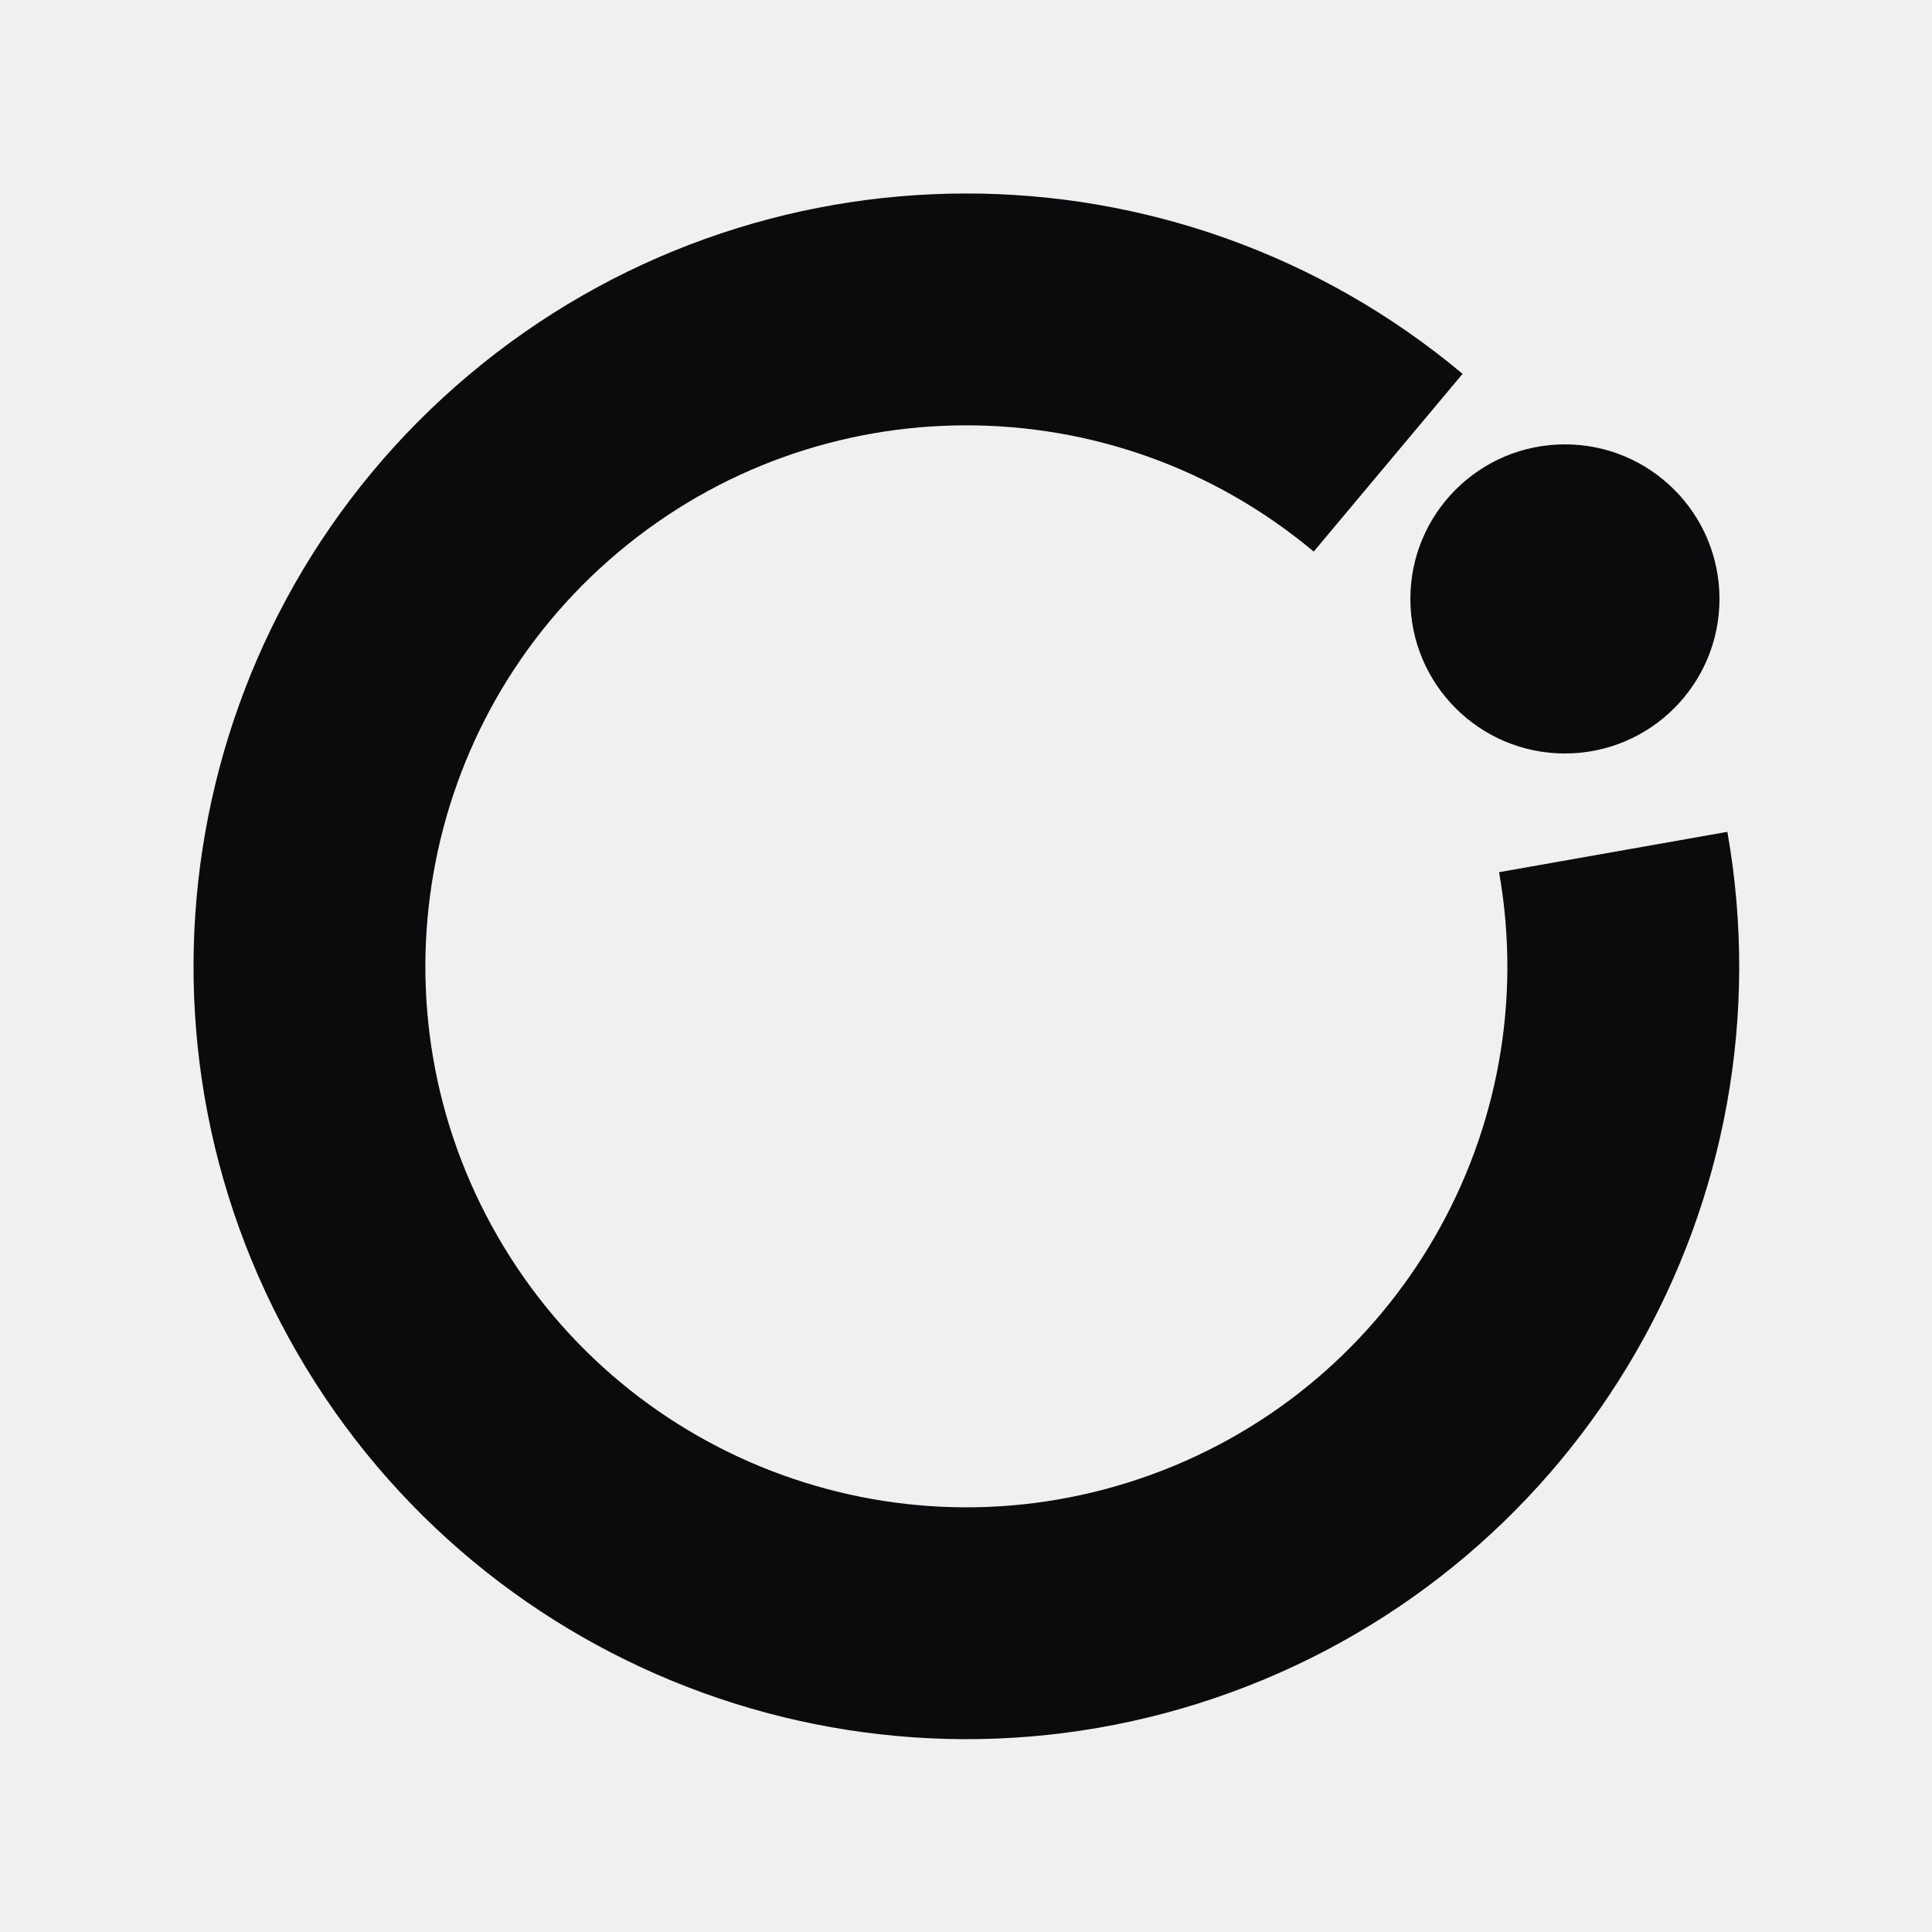
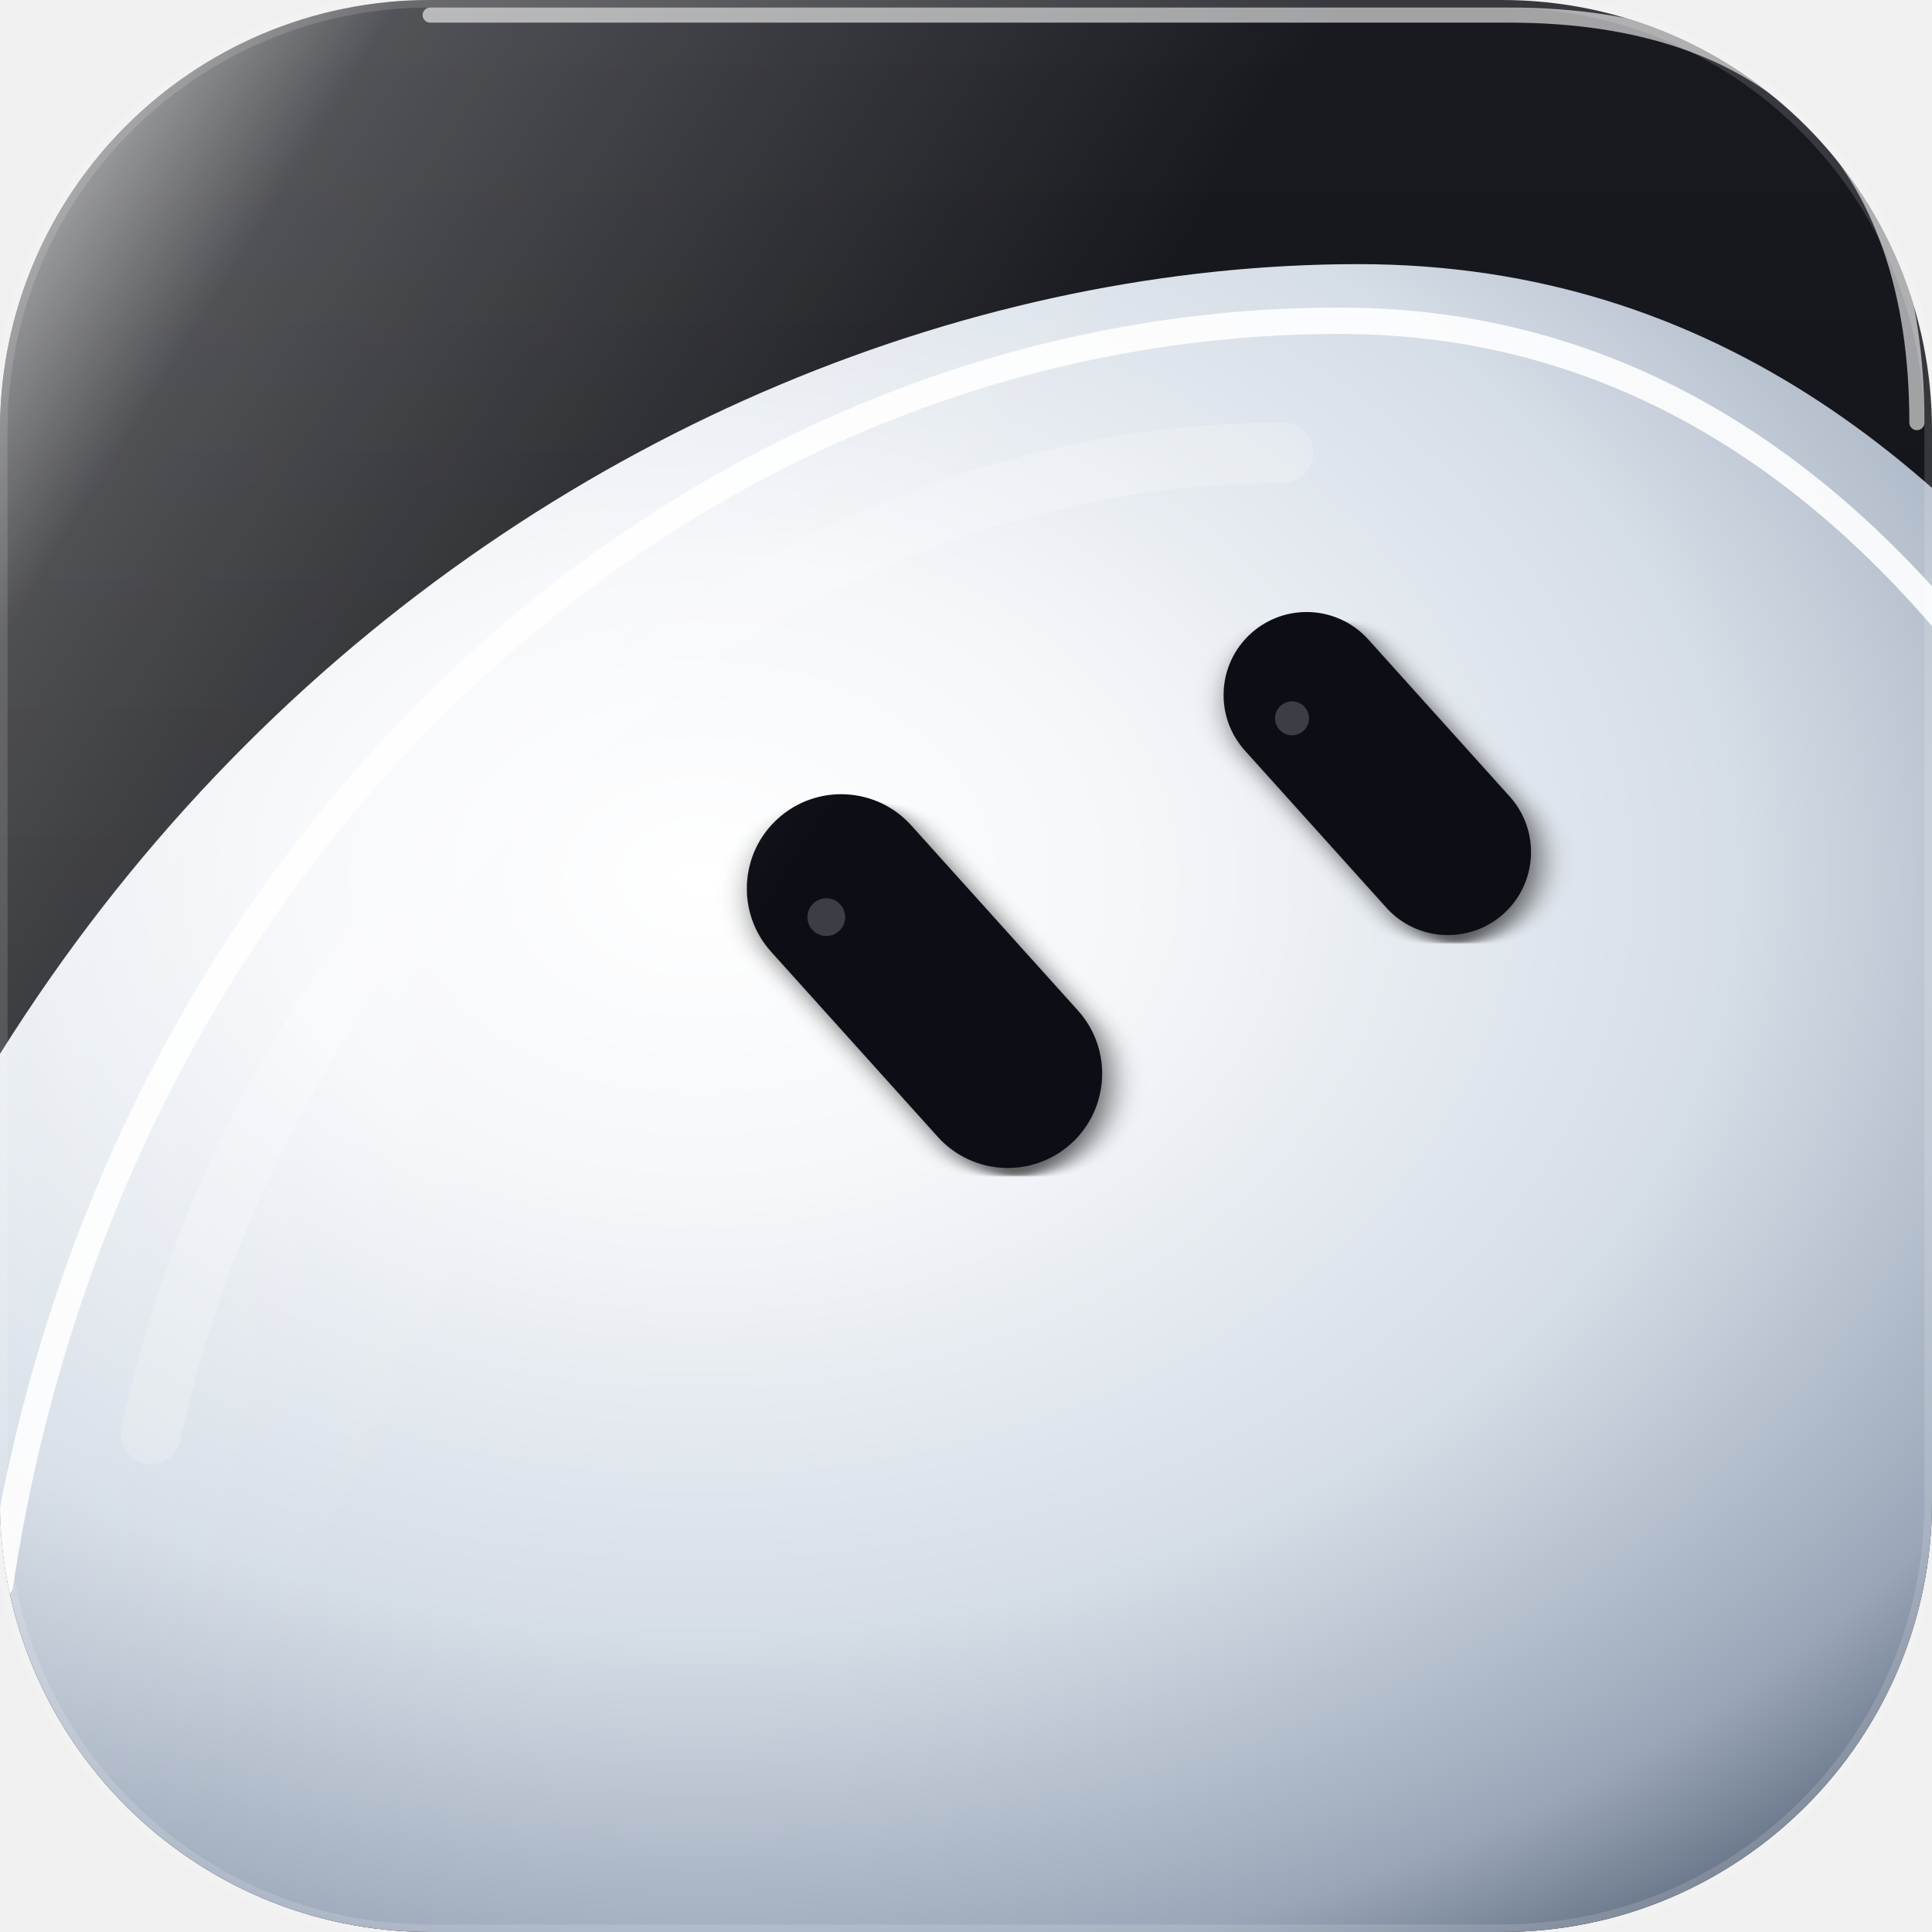
- <svg xmlns="http://www.w3.org/2000/svg" viewBox="0 0 100 100">
-   <style>
-     path { stroke: #0b0b0d; }
-     circle { fill: #0b0b0d; }
-     @media (prefers-color-scheme: dark) {
-       path { stroke: #ffffff; }
-       circle { fill: #ffffff; }
-     }
-   </style>
-   <path d="M83.5 44.1 A34 34 0 1 1 71.85 23.95" fill="none" stroke-width="12" stroke-linecap="butt" />
-   <circle cx="81" cy="31" r="8" />
+ <svg xmlns="http://www.w3.org/2000/svg" viewBox="0 0 512 512" width="512" height="512" fill="none">
+   <defs>
+     <linearGradient id="bg-grad" x1="256" y1="0" x2="256" y2="512" gradientUnits="userSpaceOnUse">
+       <stop offset="0%" stop-color="#181a20" />
+       <stop offset="100%" stop-color="#0a0b0e" />
+     </linearGradient>
+     <radialGradient id="dome-grad" cx="38%" cy="32%" r="65%">
+       <stop offset="0%" stop-color="#ffffff" />
+       <stop offset="25%" stop-color="#f5f7fa" />
+       <stop offset="60%" stop-color="#d5dde6" />
+       <stop offset="88%" stop-color="#9aa6b8" />
+       <stop offset="100%" stop-color="#637083" />
+     </radialGradient>
+     <radialGradient id="dome-ao" cx="50%" cy="80%" r="60%">
+       <stop offset="0%" stop-color="#000000" stop-opacity="0.7" />
+       <stop offset="100%" stop-color="#000000" stop-opacity="0" />
+     </radialGradient>
+     <linearGradient id="glass-rim" x1="0" y1="0" x2="256" y2="160" gradientUnits="userSpaceOnUse">
+       <stop offset="0%" stop-color="#ffffff" stop-opacity="0.85" />
+       <stop offset="30%" stop-color="#ffffff" stop-opacity="0.25" />
+       <stop offset="100%" stop-color="#ffffff" stop-opacity="0" />
+     </linearGradient>
+     <filter id="eye-recess" x="-30%" y="-30%" width="160%" height="160%">
+       <feDropShadow dx="0" dy="3" stdDeviation="3" flood-color="#000000" flood-opacity="0.6" />
+     </filter>
+     <clipPath id="squircle-clip">
+       <rect width="512" height="512" rx="114" ry="114" />
+     </clipPath>
+   </defs>
+   <g clip-path="url(#squircle-clip)">
+     <rect width="512" height="512" fill="url(#bg-grad)" />
+     <ellipse cx="220" cy="460" rx="280" ry="160" fill="url(#dome-ao)" />
+     <path d="M -80 580               C -80 240, 160 70, 360 70               C 455 70, 520 125, 570 195               C 615 260, 620 440, 620 580               Z" fill="url(#dome-grad)" />
+     <path d="M 0 420               C 30 220, 185 85, 355 85               C 420 85, 475 115, 520 170" stroke="#ffffff" stroke-width="7" stroke-linecap="round" opacity="0.9" fill="none" />
+     <path d="M 40 380               C 70 240, 195 120, 340 120" stroke="#ffffff" stroke-width="16" stroke-linecap="round" opacity="0.2" fill="none" />
+     <g transform="translate(245, 260) rotate(-42)">
+       <rect x="-25" y="-58" width="50" height="116" rx="25" fill="#0c0e12" filter="url(#eye-recess)" />
+       <circle cx="-8" cy="-30" r="5" fill="#ffffff" opacity="0.2" />
+     </g>
+     <g transform="translate(365, 205) rotate(-42)">
+       <rect x="-22" y="-50" width="44" height="100" rx="22" fill="#0c0e12" filter="url(#eye-recess)" />
+       <circle cx="-7" cy="-26" r="4.5" fill="#ffffff" opacity="0.2" />
+     </g>
+     <rect width="512" height="512" rx="114" fill="url(#glass-rim)" pointer-events="none" />
+     <path d="M 114 4 L 400 4 C 470 4, 508 42, 508 112" stroke="#ffffff" stroke-width="4" stroke-linecap="round" opacity="0.6" fill="none" />
+   </g>
+   <rect width="512" height="512" rx="114" fill="none" stroke="rgba(255,255,255,0.14)" stroke-width="4" />
</svg>
